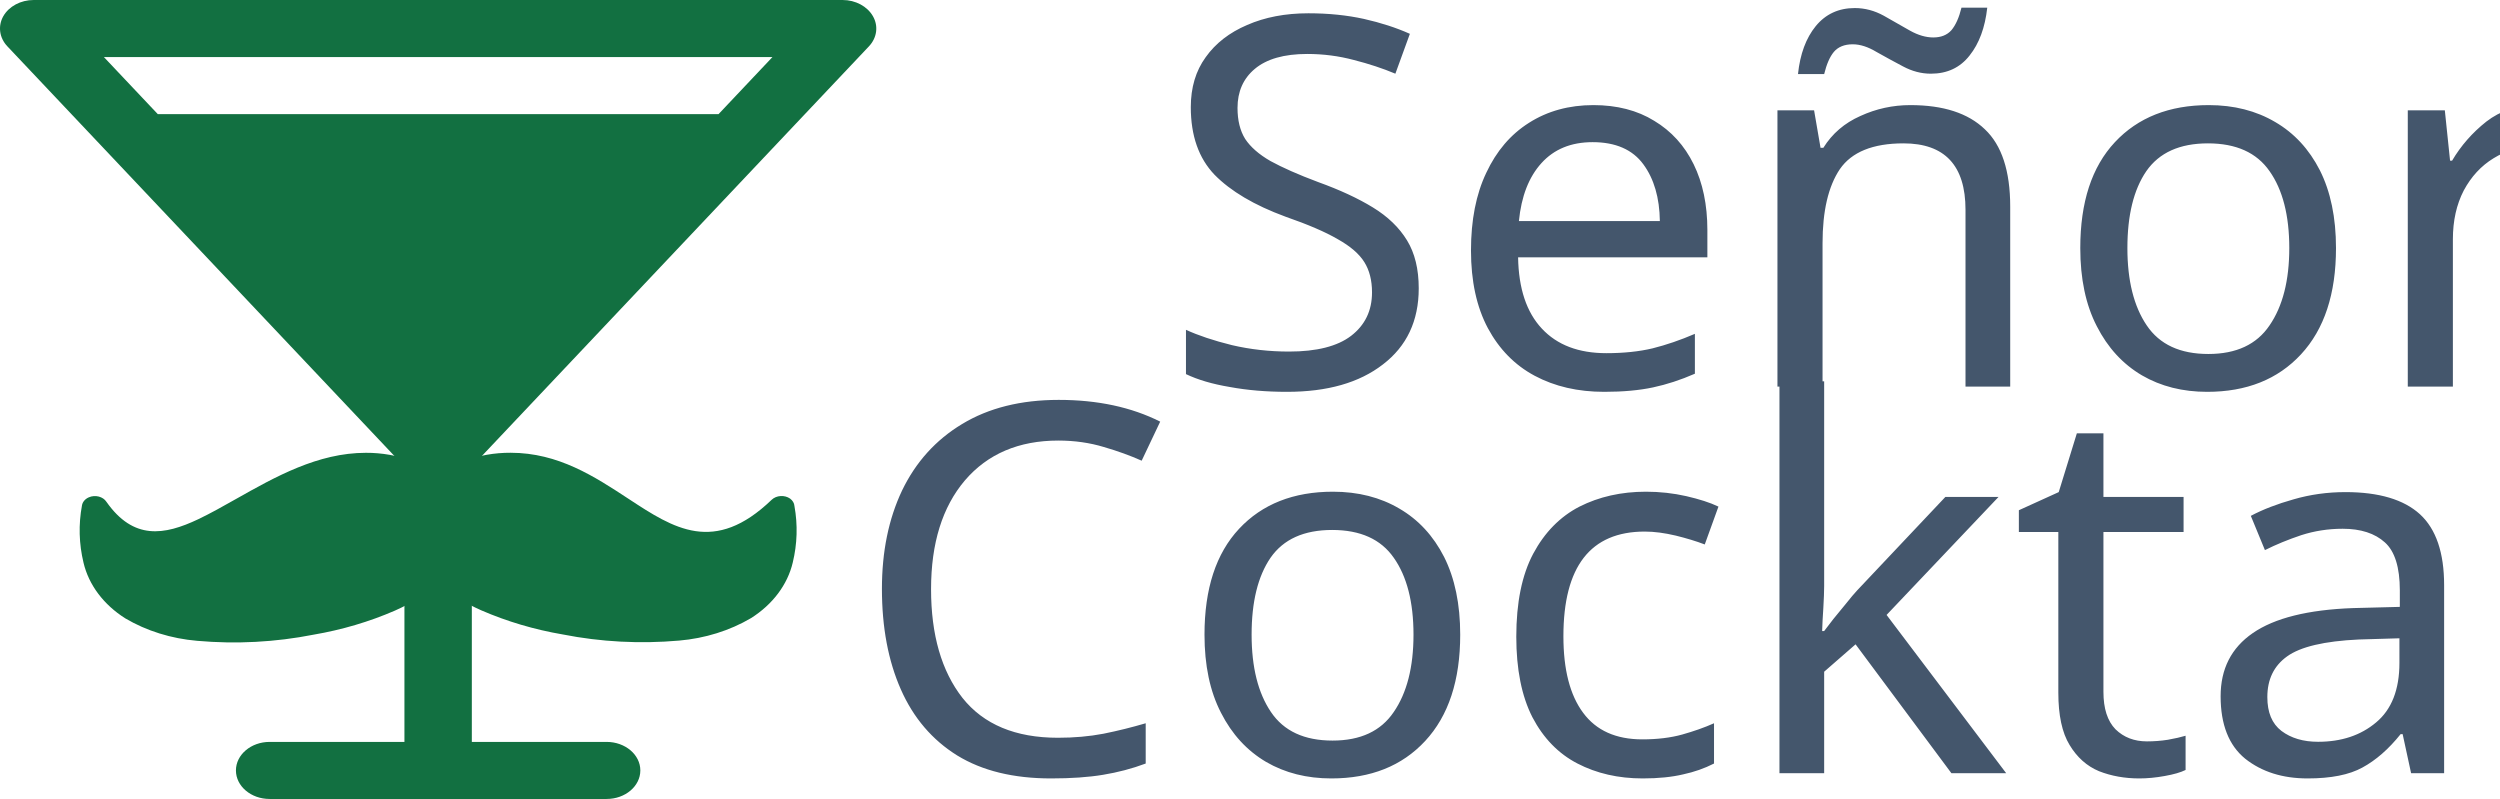
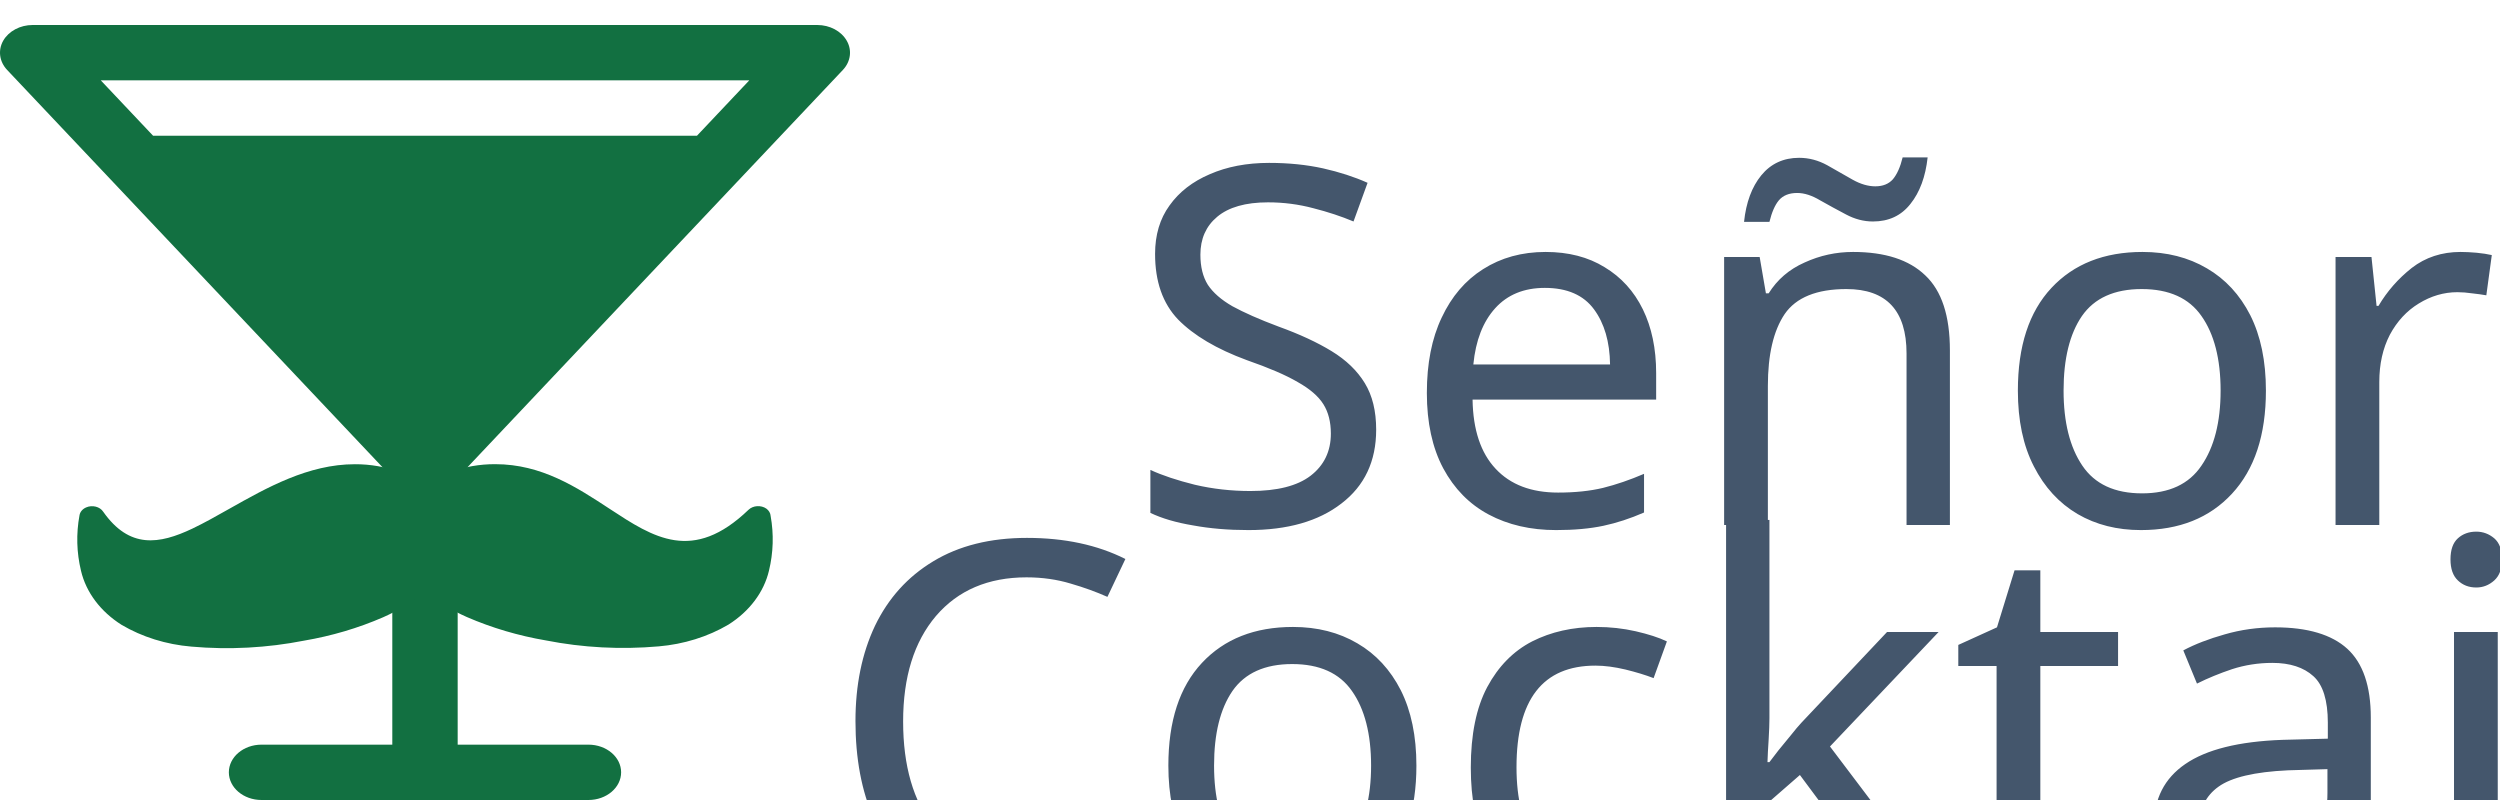
- <svg xmlns="http://www.w3.org/2000/svg" width="97px" height="31px" viewBox="0 0 97 31" version="1.1">
+ <svg xmlns="http://www.w3.org/2000/svg" width="100px" height="32px" viewBox="0 0 100 32" version="1.1">
  <defs />
-   <g id="Web" stroke="none" stroke-width="1" fill="none" fill-rule="evenodd">
-     <g id="Logo">
-       <g id="Group-2" transform="translate(33, 1)" fill="#44566C" font-family="SignPainter-HouseScriptSemibold, SignPainter" font-size="20" font-style="condensed" font-weight="500" line-spacing="12.96">
-         <g id="Group-3">
-           <text id="Señor">
-             <tspan x="12" y="14">Señor</tspan>
-           </text>
-           <text id="Cocktails">
-             <tspan x="0" y="29">Cocktails </tspan>
-           </text>
+   <g id="Symbols" stroke="none" stroke-width="1" fill="none" fill-rule="evenodd">
+     <g id="UI-/-Header" transform="translate(-23, -16)">
+       <g id="Logo" transform="translate(23, 17)">
+         <g id="Group-2" transform="translate(33, 1)" fill="#44566C" font-family="Yellowtail-Regular, Yellowtail" font-size="20" font-weight="normal" line-spacing="12.96">
+           <g id="Group-3">
+             <text id="Señor">
+               <tspan x="12" y="19">Señor</tspan>
+             </text>
+             <text id="Cocktails">
+               <tspan x="0" y="34">Cocktails </tspan>
+             </text>
+           </g>
        </g>
-       </g>
-       <g id="002-cocktail" fill="#127041" fill-rule="nonzero">
-         <g id="Group">
-           <path d="M33.713,1.8 C34.027,1.468 34.09,1.012 33.87,0.629 C33.65,0.244 33.193,0 32.691,0 L1.308,0 C0.806,0 0.349,0.244 0.129,0.627 C-0.088,1.01 -0.028,1.466 0.286,1.798 L15.692,18.104 L15.692,28.786 L10.461,28.786 C9.74,28.786 9.154,29.282 9.154,29.893 C9.154,30.504 9.74,31 10.461,31 L23.537,31 C24.259,31 24.845,30.504 24.845,29.893 C24.845,29.282 24.259,28.786 23.537,28.786 L18.307,28.786 L18.307,18.104 L33.713,1.8 Z M6.123,4.429 L4.031,2.214 L29.971,2.214 L27.879,4.429 L6.123,4.429 Z" id="Shape" />
-           <path d="M30.825,19.637 C30.818,19.525 30.757,19.421 30.656,19.346 C30.443,19.196 30.123,19.216 29.94,19.392 C27.712,21.533 26.137,20.503 24.393,19.358 C23.07,18.49 21.665,17.567 19.811,17.567 C19.188,17.564 18.573,17.673 18.006,17.886 C17.638,18.026 17.299,18.214 17.003,18.442 C16.706,18.215 16.367,18.028 16,17.888 C15.433,17.675 14.817,17.566 14.195,17.569 C12.332,17.569 10.679,18.502 9.156,19.361 C8.653,19.646 8.161,19.922 7.696,20.144 C6.368,20.774 5.178,20.962 4.129,19.47 C3.998,19.266 3.691,19.188 3.445,19.297 C3.3,19.36 3.201,19.478 3.18,19.613 C3.043,20.351 3.064,21.103 3.241,21.835 C3.444,22.694 4.021,23.462 4.862,23.993 C5.685,24.479 6.647,24.779 7.653,24.864 C9.161,24.998 10.686,24.917 12.162,24.626 C13.264,24.438 14.328,24.124 15.324,23.691 C15.949,23.416 16.516,23.059 17.003,22.635 C17.489,23.056 18.054,23.409 18.676,23.682 C19.672,24.114 20.736,24.429 21.837,24.617 C23.313,24.908 24.838,24.988 26.347,24.855 C27.353,24.769 28.314,24.469 29.138,23.984 C29.98,23.453 30.557,22.685 30.759,21.826 C30.934,21.105 30.956,20.364 30.825,19.637 Z" id="Shape" />
+         <g id="002-cocktail" fill="#127041" fill-rule="nonzero">
+           <g id="Group">
+             <path d="M33.713,1.8 C34.027,1.468 34.09,1.012 33.87,0.629 C33.65,0.244 33.193,0 32.691,0 L1.308,0 C0.806,0 0.349,0.244 0.129,0.627 C-0.088,1.01 -0.028,1.466 0.286,1.798 L15.692,18.104 L15.692,28.786 L10.461,28.786 C9.74,28.786 9.154,29.282 9.154,29.893 C9.154,30.504 9.74,31 10.461,31 L23.537,31 C24.259,31 24.845,30.504 24.845,29.893 C24.845,29.282 24.259,28.786 23.537,28.786 L18.307,28.786 L18.307,18.104 L33.713,1.8 Z M6.123,4.429 L4.031,2.214 L29.971,2.214 L27.879,4.429 L6.123,4.429 Z" id="Shape" />
+             <path d="M30.825,19.637 C30.818,19.525 30.757,19.421 30.656,19.346 C30.443,19.196 30.123,19.216 29.94,19.392 C27.712,21.533 26.137,20.503 24.393,19.358 C23.07,18.49 21.665,17.567 19.811,17.567 C19.188,17.564 18.573,17.673 18.006,17.886 C17.638,18.026 17.299,18.214 17.003,18.442 C16.706,18.215 16.367,18.028 16,17.888 C15.433,17.675 14.817,17.566 14.195,17.569 C12.332,17.569 10.679,18.502 9.156,19.361 C8.653,19.646 8.161,19.922 7.696,20.144 C6.368,20.774 5.178,20.962 4.129,19.47 C3.998,19.266 3.691,19.188 3.445,19.297 C3.3,19.36 3.201,19.478 3.18,19.613 C3.043,20.351 3.064,21.103 3.241,21.835 C3.444,22.694 4.021,23.462 4.862,23.993 C5.685,24.479 6.647,24.779 7.653,24.864 C9.161,24.998 10.686,24.917 12.162,24.626 C13.264,24.438 14.328,24.124 15.324,23.691 C15.949,23.416 16.516,23.059 17.003,22.635 C17.489,23.056 18.054,23.409 18.676,23.682 C19.672,24.114 20.736,24.429 21.837,24.617 C23.313,24.908 24.838,24.988 26.347,24.855 C27.353,24.769 28.314,24.469 29.138,23.984 C29.98,23.453 30.557,22.685 30.759,21.826 C30.934,21.105 30.956,20.364 30.825,19.637 Z" id="Shape" />
+           </g>
        </g>
      </g>
    </g>
  </g>
</svg>
